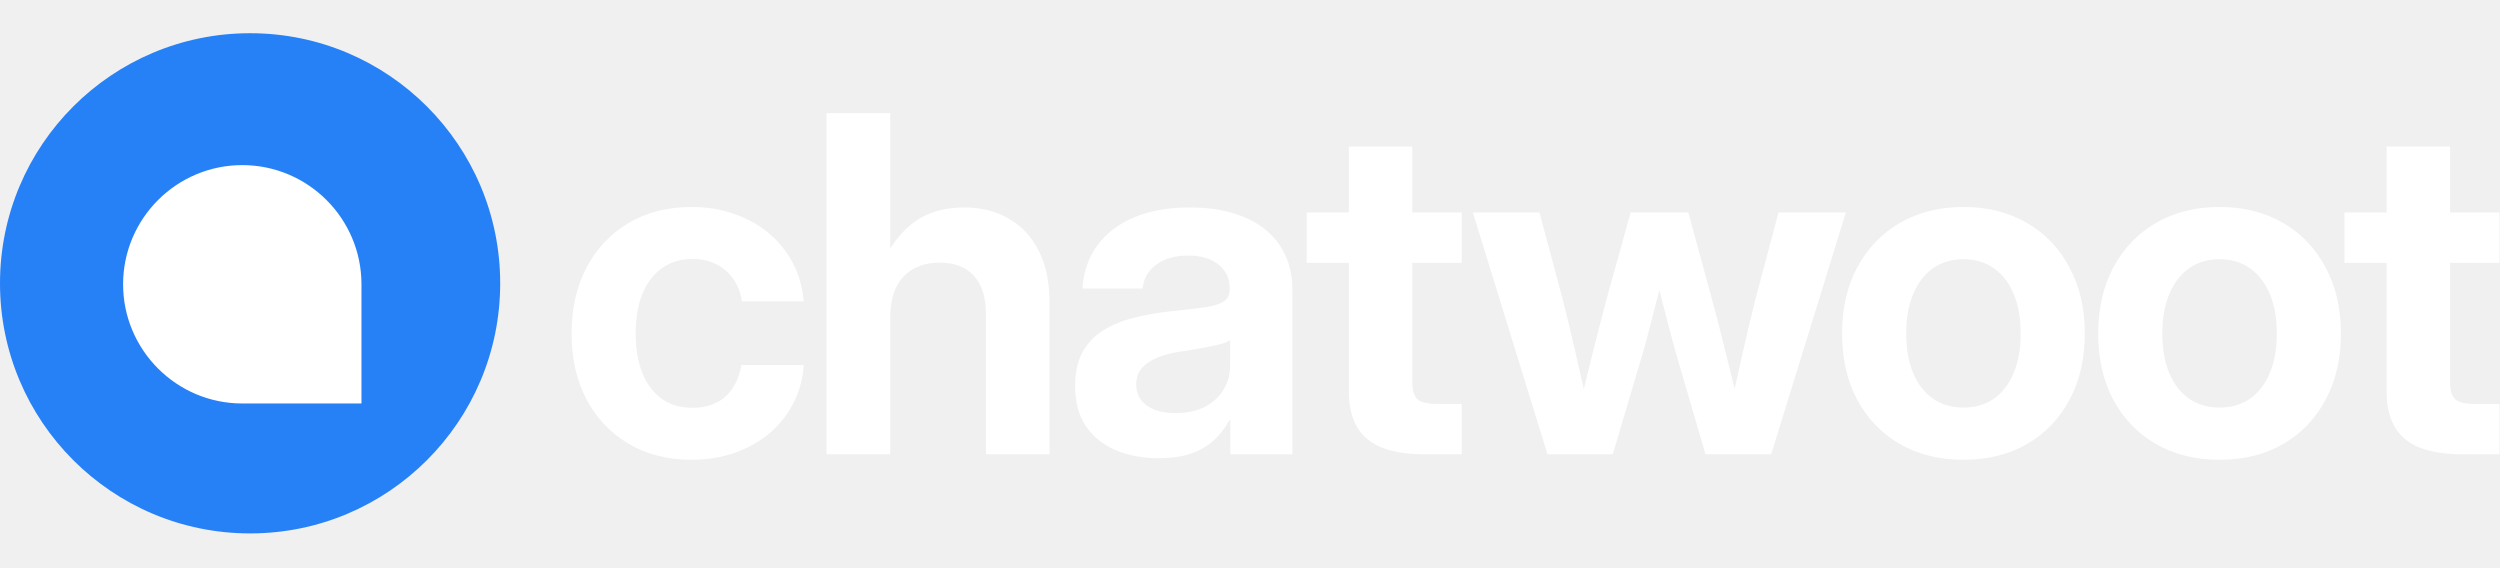
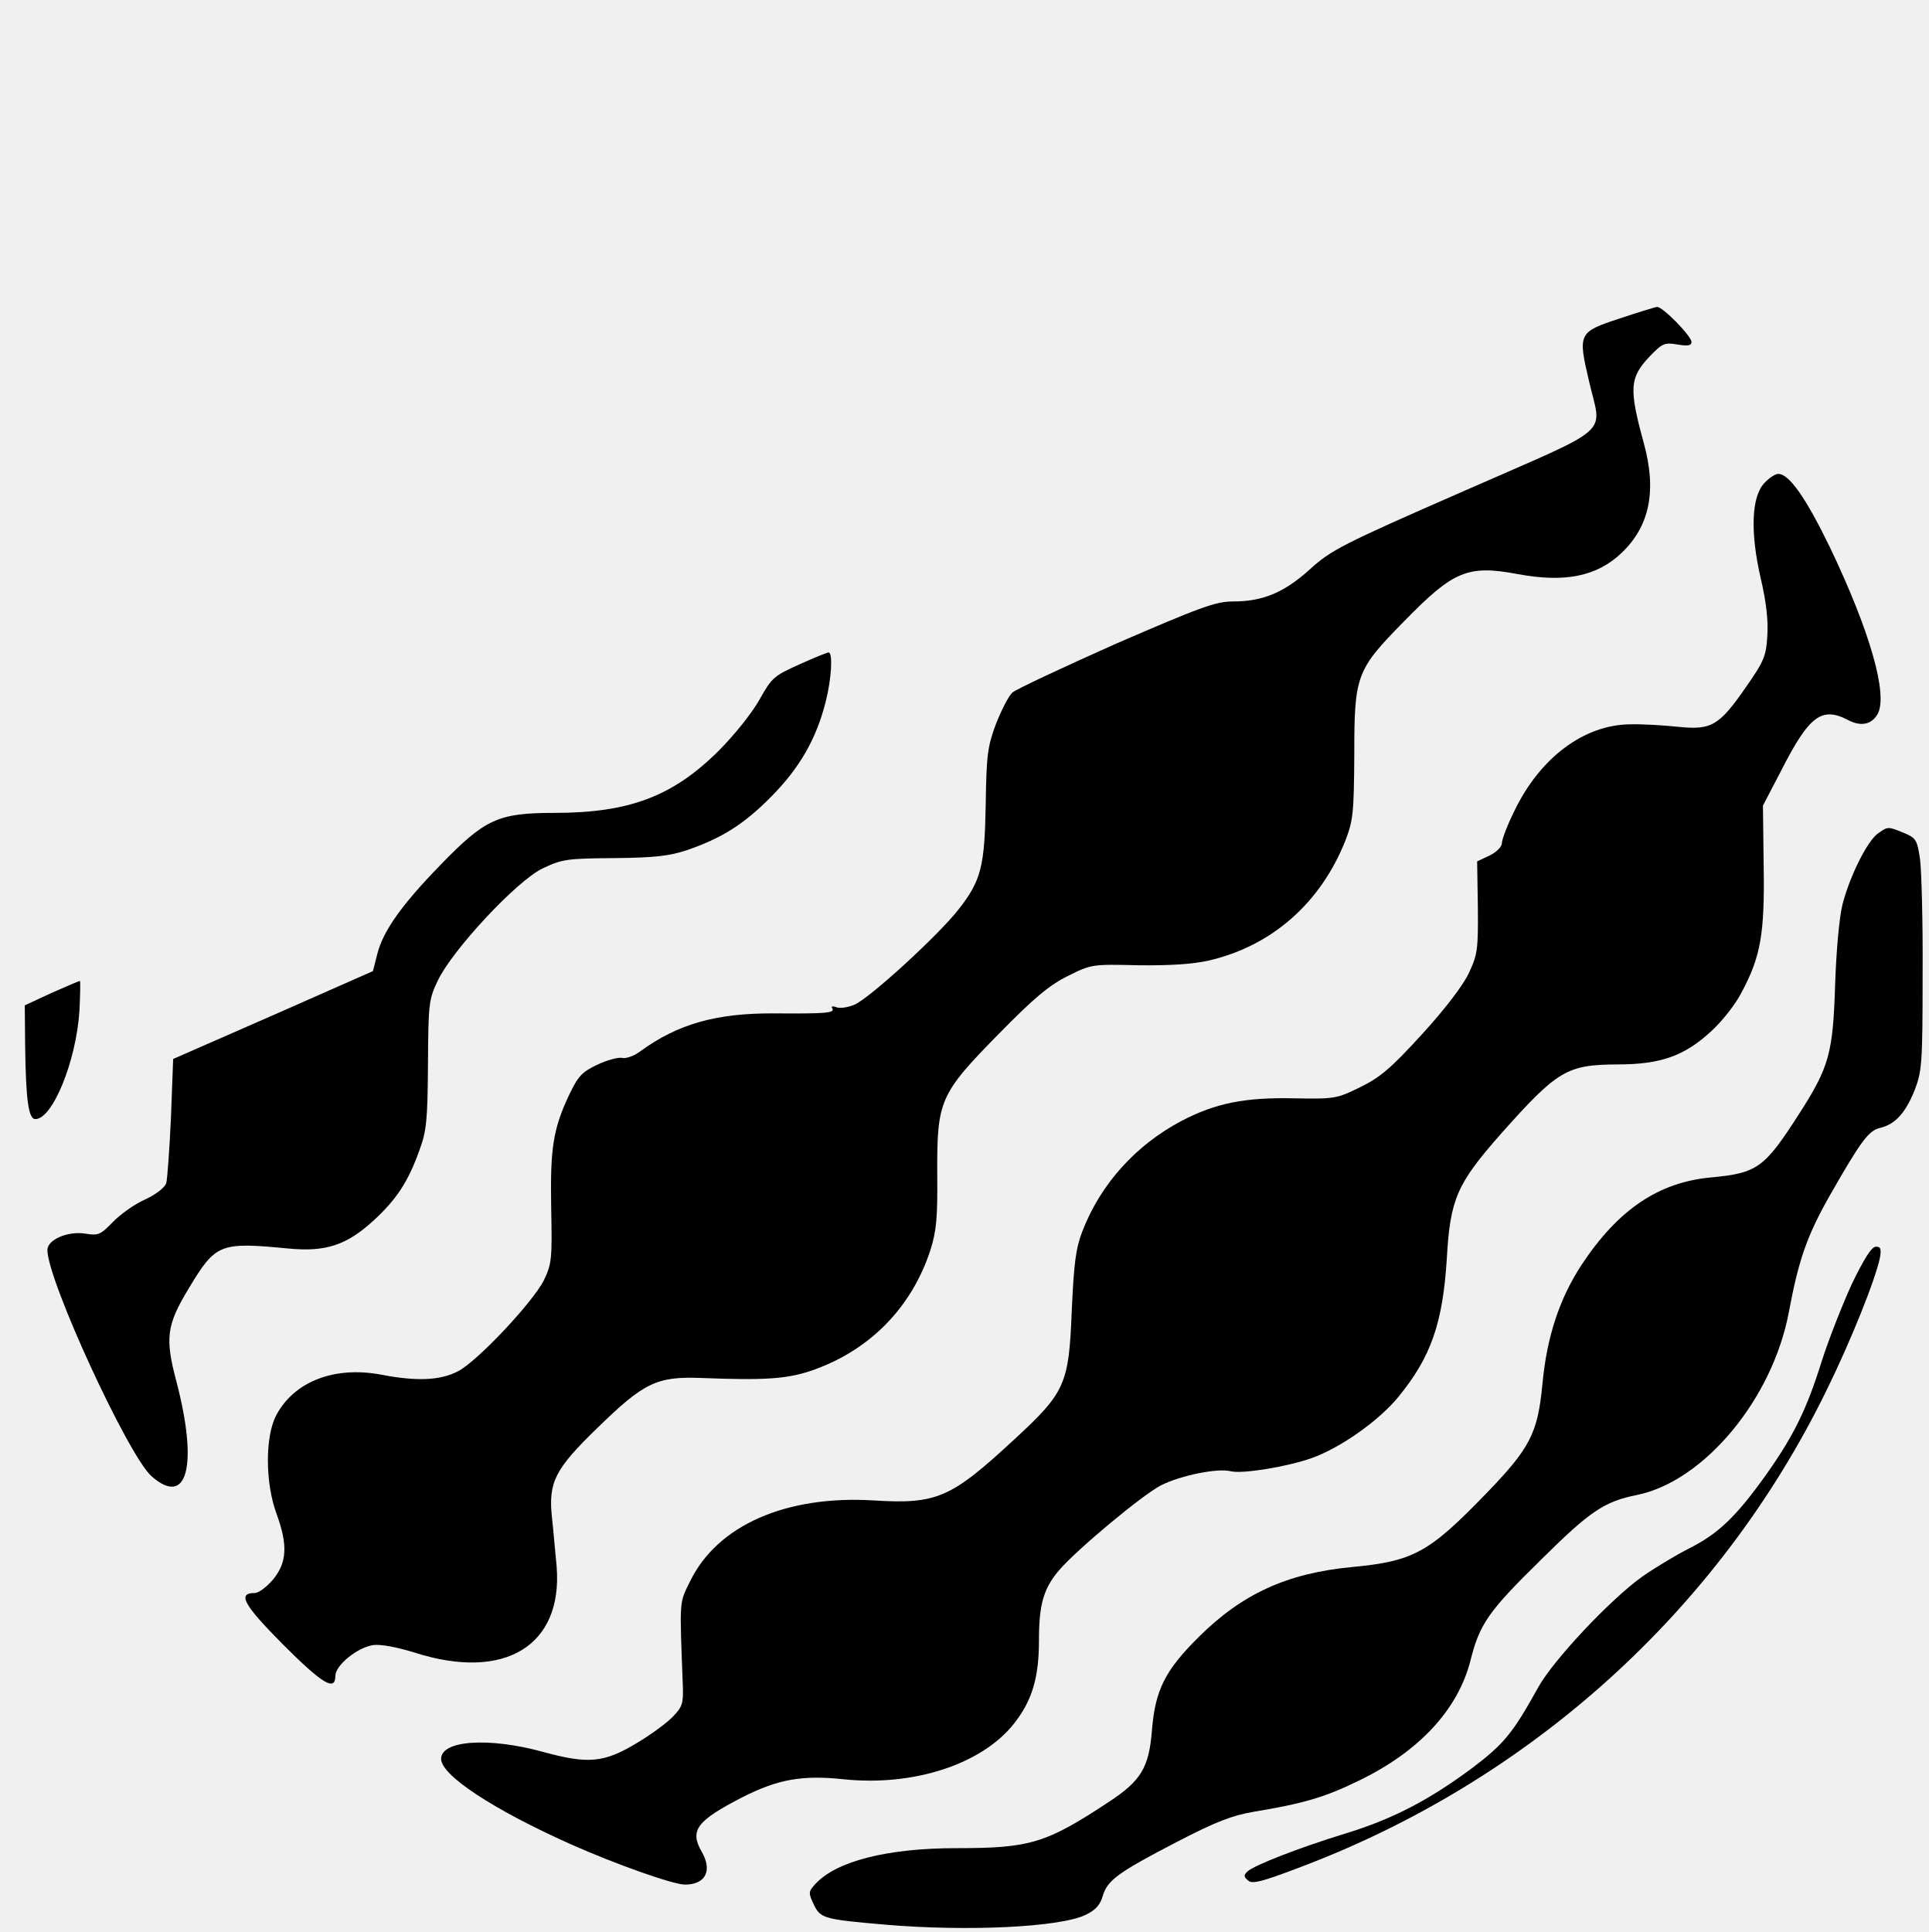
- <svg xmlns="http://www.w3.org/2000/svg" width="2559" height="581" viewBox="0 0 2559 581" fill="none">
-   <path d="M256 546C397.385 546 512 431.385 512 290C512 148.615 397.385 34 256 34C114.615 34 0 148.615 0 290C0 431.385 114.615 546 256 546Z" fill="#2781F6" />
-   <path d="M367 410H247.99C182.388 410 129 356.608 129 290.989C129 225.392 182.388 172 247.992 172C313.612 172 367 225.392 367 290.989V410Z" fill="white" stroke="white" stroke-width="6" />
-   <path d="M707.875 470.625C683.5 470.625 662.016 465.156 643.422 454.219C624.984 443.281 610.609 428.125 600.297 408.75C590.141 389.375 585.062 366.953 585.062 341.484C585.062 316.016 590.141 293.516 600.297 273.984C610.609 254.453 624.984 239.219 643.422 228.281C662.016 217.344 683.5 211.875 707.875 211.875C723.812 211.875 738.5 214.297 751.938 219.141C765.531 223.828 777.328 230.469 787.328 239.062C797.484 247.656 805.609 257.812 811.703 269.531C817.797 281.25 821.469 294.219 822.719 308.438H759.438C758.5 301.875 756.625 296.016 753.812 290.859C751.156 285.547 747.641 281.016 743.266 277.266C739.047 273.359 734.047 270.391 728.266 268.359C722.641 266.172 716.156 265.078 708.812 265.078C696.781 265.078 686.391 268.203 677.641 274.453C668.891 280.703 662.172 289.531 657.484 300.938C652.953 312.344 650.688 325.859 650.688 341.484C650.688 356.953 652.953 370.391 657.484 381.797C662.172 393.203 668.812 402.031 677.406 408.281C686.156 414.375 696.625 417.422 708.812 417.422C716.156 417.422 722.641 416.406 728.266 414.375C733.891 412.344 738.734 409.453 742.797 405.703C747.016 401.797 750.453 397.188 753.109 391.875C755.766 386.406 757.719 380.312 758.969 373.594H822.719C821.781 387.656 818.266 400.625 812.172 412.5C806.234 424.219 798.188 434.453 788.031 443.203C777.875 451.797 766 458.516 752.406 463.359C738.812 468.203 723.969 470.625 707.875 470.625ZM911.209 326.484V465H846.053V115.781H911.209V281.25H898.319C906.288 259.375 917.459 242.422 931.834 230.391C946.366 218.359 964.725 212.344 986.913 212.344C1004.41 212.344 1019.65 216.172 1032.62 223.828C1045.74 231.328 1055.98 242.344 1063.32 256.875C1070.66 271.406 1074.33 289.141 1074.33 310.078V465H1009.18V321.562C1009.18 304.219 1005.04 291.094 996.756 282.188C988.631 273.281 977.069 268.828 962.069 268.828C952.069 268.828 943.241 270.859 935.584 274.922C927.928 278.984 921.913 285.234 917.538 293.672C913.319 302.109 911.209 313.047 911.209 326.484ZM1185.79 468.984C1169.39 468.984 1154.78 466.25 1141.97 460.781C1129.15 455.312 1119 447.109 1111.5 436.172C1104.15 425.234 1100.48 411.562 1100.48 395.156C1100.48 381.094 1103.06 369.453 1108.22 360.234C1113.53 350.859 1120.64 343.438 1129.54 337.969C1138.61 332.344 1149 328.125 1160.72 325.312C1172.43 322.344 1184.62 320.156 1197.28 318.75C1212.59 317.188 1224.7 315.781 1233.61 314.531C1242.51 313.125 1248.92 311.094 1252.83 308.438C1256.73 305.781 1258.68 301.719 1258.68 296.25V294.609C1258.68 288.047 1256.97 282.344 1253.53 277.5C1250.09 272.5 1245.25 268.594 1239 265.781C1232.75 262.969 1225.17 261.562 1216.26 261.562C1207.36 261.562 1199.47 262.969 1192.59 265.781C1185.87 268.594 1180.48 272.578 1176.42 277.734C1172.51 282.734 1170.25 288.594 1169.62 295.312H1107.98C1109.08 278.438 1114.08 263.828 1122.98 251.484C1132.04 239.141 1144.54 229.531 1160.48 222.656C1176.58 215.781 1195.72 212.344 1217.9 212.344C1234.47 212.344 1249.23 214.297 1262.2 218.203C1275.33 222.109 1286.34 227.734 1295.25 235.078C1304.31 242.422 1311.18 251.328 1315.87 261.797C1320.56 272.109 1322.9 283.75 1322.9 296.719V465H1259.39V430.078H1258.45C1254.23 437.891 1248.92 444.766 1242.51 450.703C1236.26 456.484 1228.45 461.016 1219.08 464.297C1209.86 467.422 1198.76 468.984 1185.79 468.984ZM1203.14 422.812C1214.86 422.812 1224.86 420.703 1233.14 416.484C1241.58 412.109 1247.98 406.25 1252.36 398.906C1256.89 391.562 1259.15 383.281 1259.15 374.062V348.281C1257.12 349.531 1254.39 350.703 1250.95 351.797C1247.67 352.734 1243.68 353.672 1239 354.609C1234.47 355.547 1229.47 356.484 1224 357.422C1218.68 358.359 1213.14 359.219 1207.36 360C1199.23 361.25 1191.81 363.203 1185.09 365.859C1178.37 368.516 1172.98 372.109 1168.92 376.641C1165.01 381.016 1163.06 386.719 1163.06 393.75C1163.06 399.688 1164.7 404.922 1167.98 409.453C1171.42 413.828 1176.11 417.188 1182.04 419.531C1187.98 421.719 1195.01 422.812 1203.14 422.812ZM1496.24 217.5V269.062H1337.57V217.5H1496.24ZM1380.69 150H1445.61V390.703C1445.61 399.297 1447.33 405.234 1450.77 408.516C1454.21 411.797 1460.69 413.438 1470.22 413.438C1474.13 413.438 1478.66 413.438 1483.82 413.438C1489.13 413.438 1493.27 413.438 1496.24 413.438V465C1492.02 465 1486.32 465 1479.13 465C1472.1 465 1464.99 465 1457.8 465C1431.39 465 1411.94 459.766 1399.44 449.297C1386.94 438.828 1380.69 422.656 1380.69 400.781V150ZM1584.03 465L1507.62 217.5H1575.82L1599.73 307.031C1604.26 324.688 1608.63 342.891 1612.85 361.641C1617.07 380.391 1621.29 398.828 1625.51 416.953H1616.6C1621.13 398.828 1625.67 380.391 1630.2 361.641C1634.88 342.891 1639.57 324.688 1644.26 307.031L1669.1 217.5H1728.17L1752.54 307.031C1757.38 324.688 1762.07 342.891 1766.6 361.641C1771.13 380.391 1775.67 398.828 1780.2 416.953H1771.06C1775.43 398.828 1779.65 380.391 1783.71 361.641C1787.93 342.891 1792.23 324.688 1796.6 307.031L1820.51 217.5H1889.42L1813.01 465H1745.74L1716.45 364.688C1713.63 354.844 1710.9 344.844 1708.24 334.688C1705.59 324.375 1702.93 314.062 1700.28 303.75C1697.78 293.281 1695.12 282.969 1692.31 272.812H1704.96C1702.31 282.969 1699.57 293.281 1696.76 303.75C1694.1 314.062 1691.45 324.375 1688.79 334.688C1686.29 344.844 1683.56 354.844 1680.59 364.688L1650.82 465H1584.03ZM2009.78 470.625C1985.09 470.625 1963.38 465.234 1944.62 454.453C1926.03 443.672 1911.5 428.594 1901.03 409.219C1890.72 389.844 1885.56 367.266 1885.56 341.484C1885.56 315.703 1890.72 293.125 1901.03 273.75C1911.5 254.219 1926.03 239.062 1944.62 228.281C1963.38 217.344 1985.09 211.875 2009.78 211.875C2034.62 211.875 2056.34 217.344 2074.94 228.281C2093.53 239.062 2107.98 254.219 2118.3 273.75C2128.77 293.125 2134 315.703 2134 341.484C2134 367.266 2128.77 389.844 2118.3 409.219C2107.98 428.594 2093.53 443.672 2074.94 454.453C2056.34 465.234 2034.62 470.625 2009.78 470.625ZM2009.78 417.188C2021.66 417.188 2031.97 414.219 2040.72 408.281C2049.47 402.188 2056.27 393.438 2061.11 382.031C2065.95 370.625 2068.38 357.109 2068.38 341.484C2068.38 325.547 2065.95 311.953 2061.11 300.703C2056.27 289.297 2049.47 280.547 2040.72 274.453C2031.97 268.359 2021.66 265.312 2009.78 265.312C1998.06 265.312 1987.75 268.359 1978.84 274.453C1970.09 280.547 1963.3 289.297 1958.45 300.703C1953.61 311.953 1951.19 325.547 1951.19 341.484C1951.19 357.266 1953.61 370.859 1958.45 382.266C1963.3 393.516 1970.09 402.188 1978.84 408.281C1987.75 414.219 1998.06 417.188 2009.78 417.188ZM2271.94 470.625C2247.26 470.625 2225.54 465.234 2206.79 454.453C2188.19 443.672 2173.66 428.594 2163.19 409.219C2152.88 389.844 2147.72 367.266 2147.72 341.484C2147.72 315.703 2152.88 293.125 2163.19 273.75C2173.66 254.219 2188.19 239.062 2206.79 228.281C2225.54 217.344 2247.26 211.875 2271.94 211.875C2296.79 211.875 2318.51 217.344 2337.1 228.281C2355.69 239.062 2370.15 254.219 2380.46 273.75C2390.93 293.125 2396.16 315.703 2396.16 341.484C2396.16 367.266 2390.93 389.844 2380.46 409.219C2370.15 428.594 2355.69 443.672 2337.1 454.453C2318.51 465.234 2296.79 470.625 2271.94 470.625ZM2271.94 417.188C2283.82 417.188 2294.13 414.219 2302.88 408.281C2311.63 402.188 2318.43 393.438 2323.27 382.031C2328.12 370.625 2330.54 357.109 2330.54 341.484C2330.54 325.547 2328.12 311.953 2323.27 300.703C2318.43 289.297 2311.63 280.547 2302.88 274.453C2294.13 268.359 2283.82 265.312 2271.94 265.312C2260.22 265.312 2249.91 268.359 2241.01 274.453C2232.26 280.547 2225.46 289.297 2220.62 300.703C2215.77 311.953 2213.35 325.547 2213.35 341.484C2213.35 357.266 2215.77 370.859 2220.62 382.266C2225.46 393.516 2232.26 402.188 2241.01 408.281C2249.91 414.219 2260.22 417.188 2271.94 417.188ZM2558.48 217.5V269.062H2399.81V217.5H2558.48ZM2442.93 150H2507.86V390.703C2507.86 399.297 2509.57 405.234 2513.01 408.516C2516.45 411.797 2522.93 413.438 2532.47 413.438C2536.37 413.438 2540.9 413.438 2546.06 413.438C2551.37 413.438 2555.51 413.438 2558.48 413.438V465C2554.26 465 2548.56 465 2541.37 465C2534.34 465 2527.23 465 2520.04 465C2493.64 465 2474.18 459.766 2461.68 449.297C2449.18 438.828 2442.93 422.656 2442.93 400.781V150Z" fill="white" />
+ <svg xmlns="http://www.w3.org/2000/svg" version="1.0" width="529pt" height="530pt" viewBox="0 0 529 530" preserveAspectRatio="xMidYMid meet">
+   <g transform="translate(0,530) scale(0.1,-0.1)" fill="#000000" stroke="none">
+     <path d="M4442 4426 c-112 -37 -114 -40 -83 -172 35 -152 73 -118 -341 -300 -336 -147 -367 -163 -425 -216 -71 -64 -129 -88 -211 -88 -47 0 -88 -15 -321 -116 -146 -65 -274 -125 -284 -134 -10 -9 -30 -48 -45 -86 -23 -62 -26 -85 -28 -219 -3 -171 -12 -210 -74 -289 -53 -69 -245 -245 -286 -262 -18 -8 -41 -11 -50 -7 -10 4 -15 2 -11 -3 8 -13 -16 -15 -158 -14 -161 1 -266 -29 -370 -105 -16 -12 -39 -20 -49 -17 -10 2 -41 -6 -68 -19 -42 -20 -52 -31 -77 -83 -44 -94 -52 -146 -49 -311 3 -140 1 -153 -20 -197 -30 -60 -183 -223 -236 -250 -49 -25 -112 -28 -211 -9 -128 24 -238 -19 -287 -111 -31 -58 -31 -186 1 -272 31 -85 28 -133 -10 -179 -17 -20 -39 -37 -50 -37 -49 0 -31 -32 77 -141 109 -109 144 -130 144 -86 0 28 59 77 103 84 21 3 64 -5 116 -21 245 -78 405 19 388 236 -4 40 -9 101 -13 136 -10 96 8 132 126 246 126 123 162 140 280 136 176 -7 236 -3 303 19 160 54 277 172 329 331 17 54 20 88 19 208 -1 203 6 220 168 385 99 101 139 134 191 160 64 32 67 32 193 29 87 -1 149 3 193 13 173 40 307 158 375 330 21 55 23 76 24 235 0 218 5 232 138 367 134 137 173 154 311 128 129 -24 217 -6 284 58 78 74 97 172 61 302 -41 150 -39 179 17 238 34 35 40 38 75 32 30 -5 39 -3 39 7 0 16 -81 99 -95 96 -6 -1 -52 -15 -103 -32z" />
+     <path d="M4840 3975 c-36 -38 -39 -136 -10 -262 15 -63 21 -117 18 -157 -3 -55 -9 -70 -58 -140 -74 -107 -95 -119 -185 -110 -38 4 -98 8 -133 7 -127 -1 -248 -92 -318 -238 -19 -38 -34 -78 -34 -87 0 -11 -14 -25 -34 -35 l-34 -16 2 -126 c1 -116 -1 -130 -25 -181 -16 -34 -66 -99 -128 -167 -85 -93 -114 -118 -169 -145 -65 -32 -70 -33 -181 -31 -136 3 -216 -13 -310 -62 -125 -66 -222 -173 -272 -303 -18 -47 -23 -86 -29 -217 -8 -203 -17 -224 -159 -355 -173 -160 -211 -177 -386 -166 -239 14 -427 -68 -502 -222 -30 -61 -29 -46 -20 -284 2 -51 -1 -60 -27 -87 -16 -17 -61 -50 -98 -72 -91 -55 -134 -59 -258 -25 -149 41 -280 32 -280 -19 0 -45 141 -138 355 -234 126 -56 282 -111 314 -111 56 0 76 38 46 90 -34 59 -14 85 112 150 97 49 163 61 277 49 192 -20 379 41 467 152 50 63 69 126 69 229 0 97 12 141 54 191 48 57 232 210 282 235 55 27 154 47 190 38 31 -8 154 12 222 36 79 28 185 103 238 168 90 110 122 203 133 382 9 160 28 203 146 337 158 178 183 192 322 193 118 0 183 23 256 90 30 27 68 75 84 107 53 98 64 162 61 348 l-2 165 50 96 c77 151 111 177 185 138 35 -18 64 -11 80 18 28 53 -21 226 -131 456 -66 136 -112 202 -142 202 -8 0 -25 -11 -38 -25z" />
+     <path d="M2192 3477 c-69 -31 -75 -36 -109 -97 -21 -37 -69 -97 -112 -140 -126 -125 -245 -170 -451 -170 -154 0 -190 -17 -312 -143 -107 -110 -157 -181 -173 -244 l-12 -47 -274 -121 -274 -120 -6 -160 c-4 -88 -10 -170 -13 -181 -5 -13 -29 -31 -59 -45 -29 -13 -68 -41 -88 -62 -34 -35 -40 -37 -76 -31 -48 7 -103 -17 -103 -45 0 -83 222 -565 286 -621 98 -86 128 30 68 260 -32 120 -27 155 34 256 74 123 85 127 273 109 102 -10 160 9 234 77 62 57 95 106 126 194 19 51 22 82 23 234 1 166 2 178 27 230 40 84 214 271 286 307 55 26 66 28 198 29 112 1 152 6 200 22 95 33 155 70 231 147 77 78 123 157 149 260 16 63 20 135 8 135 -5 0 -41 -15 -81 -33z" />
+     <path d="M5152 3014 c-30 -21 -78 -118 -98 -196 -9 -37 -17 -129 -20 -220 -6 -187 -16 -225 -99 -354 -95 -148 -114 -162 -241 -174 -144 -13 -255 -88 -355 -239 -61 -93 -96 -198 -108 -329 -13 -134 -33 -174 -156 -301 -156 -161 -198 -184 -368 -200 -176 -17 -299 -73 -418 -191 -93 -92 -120 -146 -129 -256 -8 -103 -30 -139 -118 -197 -173 -114 -216 -127 -418 -127 -191 0 -331 -36 -388 -99 -18 -20 -19 -23 -4 -55 19 -39 26 -41 198 -56 224 -19 478 -7 548 27 27 13 40 27 47 52 13 43 41 64 205 149 106 55 151 72 210 82 133 22 193 39 285 84 167 80 275 196 309 332 25 99 49 134 193 275 135 134 174 160 264 178 184 38 371 263 416 501 27 145 50 211 115 325 83 145 104 174 136 181 41 10 69 41 94 103 20 52 22 72 22 316 1 143 -3 286 -7 318 -8 53 -11 58 -44 72 -44 18 -44 18 -71 -1z" />
+     <path d="M141 2576 l-73 -34 1 -113 c2 -146 9 -199 28 -199 47 0 112 158 121 298 2 45 3 82 1 81 -2 0 -37 -15 -78 -33z" />
+     <path d="M5080 1778 c-26 -57 -64 -153 -83 -213 -42 -134 -77 -204 -152 -310 -82 -115 -131 -162 -210 -202 -38 -19 -97 -55 -130 -78 -87 -62 -244 -229 -285 -303 -71 -128 -94 -156 -184 -224 -119 -88 -218 -139 -346 -178 -127 -39 -250 -87 -268 -104 -11 -10 -10 -15 2 -25 11 -10 38 -3 138 35 636 239 1153 706 1448 1309 67 136 135 306 147 365 4 24 2 30 -11 30 -12 0 -32 -32 -66 -102z" />
+   </g>
</svg>
